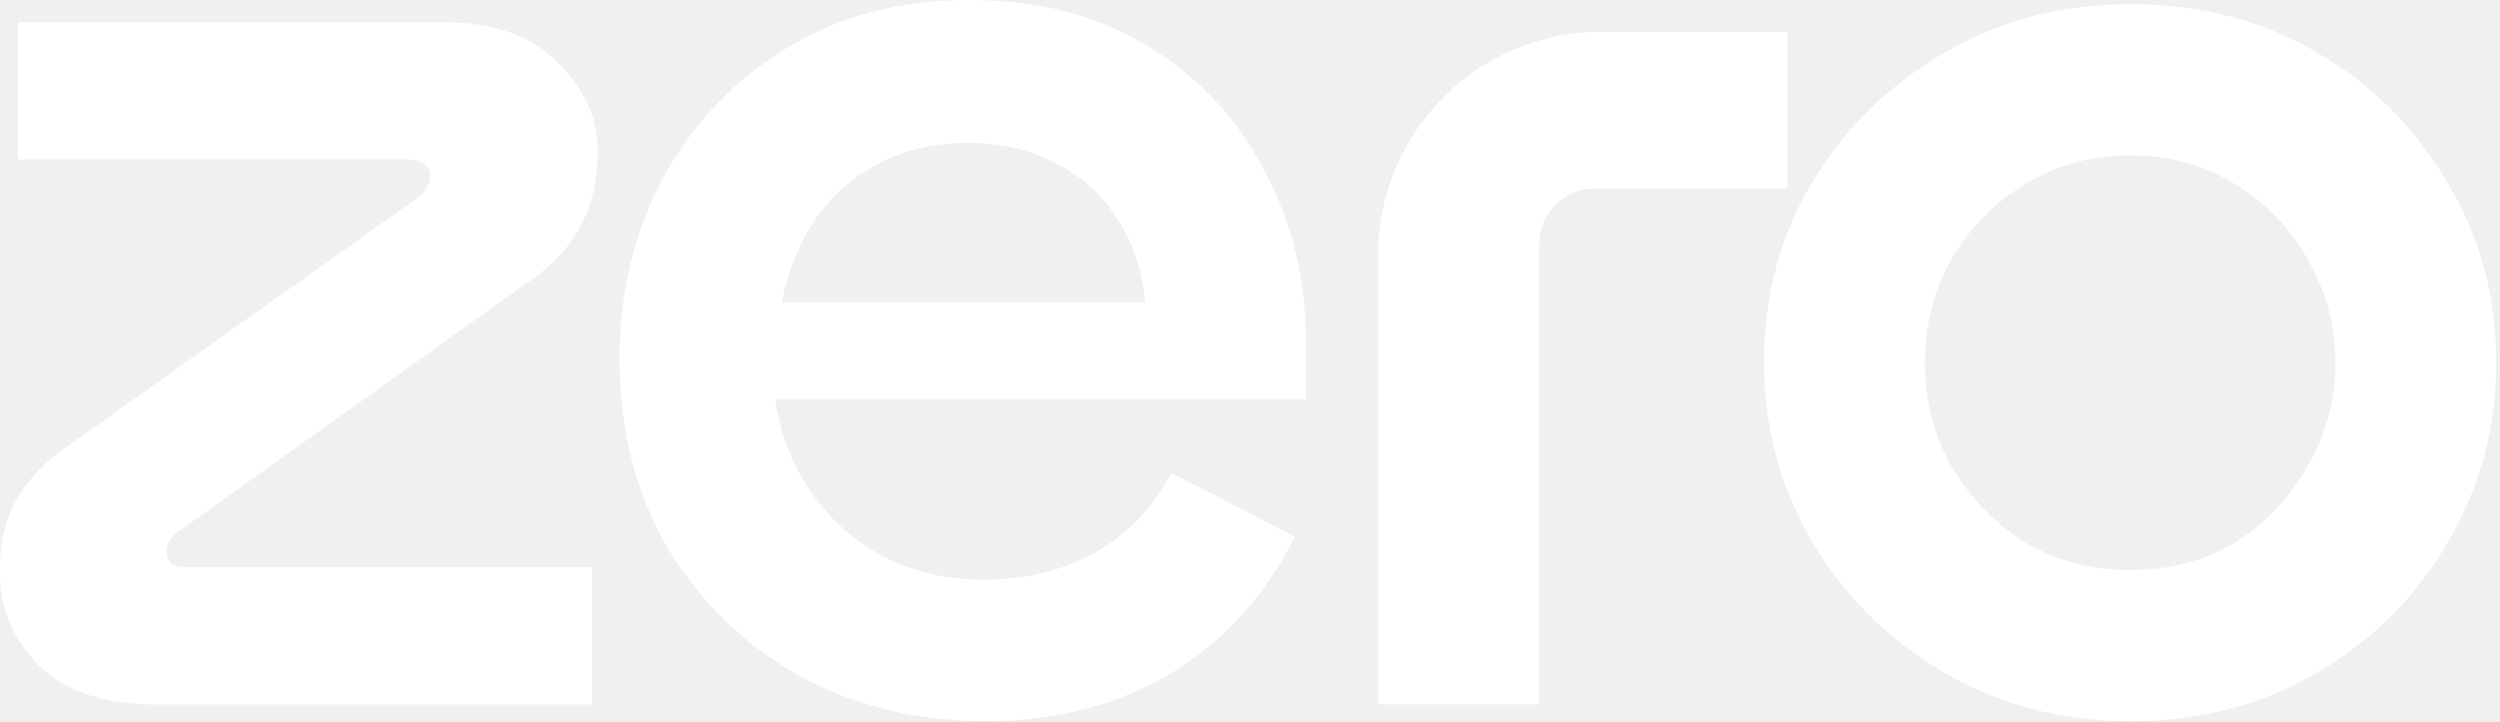
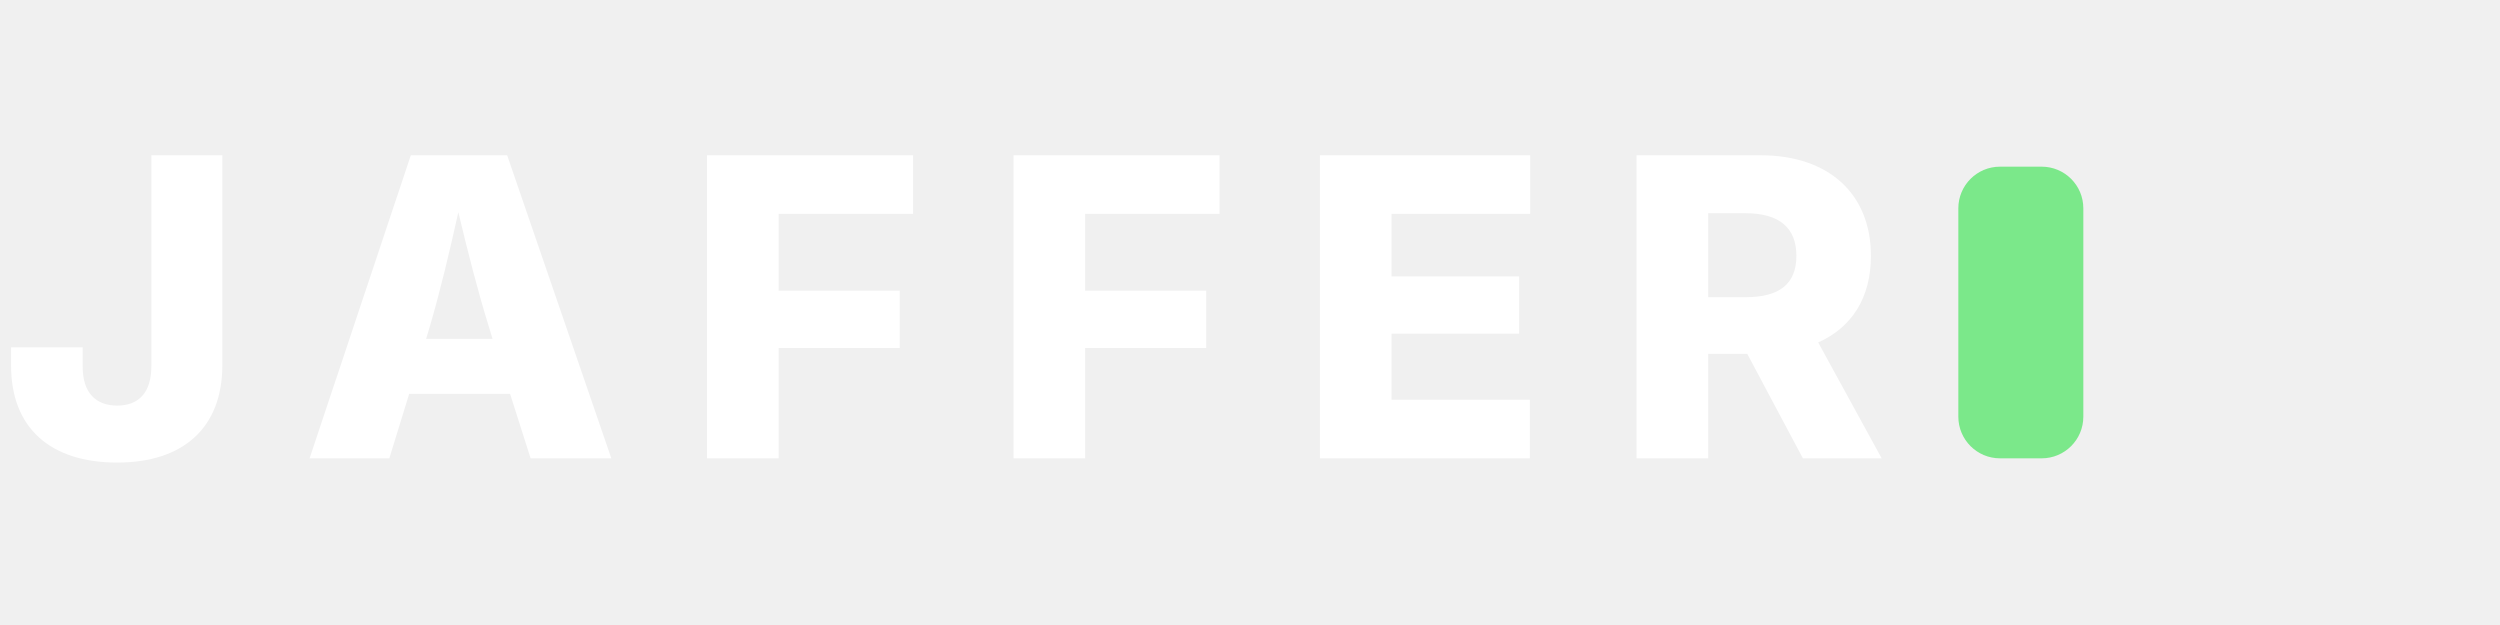
- <svg xmlns="http://www.w3.org/2000/svg" width="104" height="30" viewBox="0 0 104 30" fill="none">
-   <path d="M88.612 30C85.766 30 83.19 29.327 80.882 27.981C78.575 26.635 76.748 24.827 75.402 22.558C74.056 20.289 73.383 17.79 73.383 15.059C73.383 12.29 74.056 9.79 75.402 7.56C76.748 5.329 78.575 3.541 80.882 2.195C83.19 0.849 85.766 0.176 88.612 0.176C91.535 0.176 94.131 0.849 96.4 2.195C98.707 3.541 100.515 5.348 101.823 7.617C103.169 9.848 103.842 12.329 103.842 15.059C103.842 17.79 103.169 20.289 101.823 22.558C100.515 24.827 98.707 26.635 96.4 27.981C94.093 29.327 91.497 30 88.612 30ZM88.612 23.712C90.266 23.712 91.727 23.328 92.996 22.558C94.266 21.751 95.266 20.693 95.996 19.386C96.765 18.078 97.15 16.655 97.15 15.117C97.15 13.54 96.765 12.098 95.996 10.79C95.266 9.483 94.266 8.444 92.996 7.675C91.727 6.867 90.266 6.464 88.612 6.464C86.997 6.464 85.536 6.867 84.228 7.675C82.959 8.444 81.94 9.483 81.171 10.79C80.44 12.098 80.075 13.54 80.075 15.117C80.075 16.655 80.44 18.078 81.171 19.386C81.94 20.693 82.959 21.751 84.228 22.558C85.536 23.328 86.997 23.712 88.612 23.712Z" fill="white" />
-   <path d="M64.024 29.302H57.332V10.599C57.332 5.477 61.484 1.324 66.606 1.324H74.35V7.843H66.342C65.062 7.843 64.024 8.881 64.024 10.162V29.302Z" fill="white" />
-   <path d="M41.003 29.997C38.118 29.997 35.523 29.363 33.215 28.094C30.908 26.786 29.081 24.998 27.735 22.729C26.427 20.46 25.773 17.845 25.773 14.883C25.773 12.191 26.369 9.711 27.562 7.442C28.792 5.173 30.504 3.365 32.696 2.019C34.888 0.673 37.426 0 40.311 0C43.233 0 45.733 0.654 47.81 1.961C49.887 3.23 51.483 4.942 52.598 7.096C53.752 9.249 54.329 11.634 54.329 14.249V16.614H31.023L32.177 14.422C32.061 16.268 32.369 17.922 33.1 19.383C33.83 20.844 34.869 21.998 36.215 22.844C37.561 23.69 39.138 24.113 40.945 24.113C42.637 24.113 44.156 23.748 45.502 23.017C46.887 22.248 47.964 21.133 48.733 19.671L53.867 22.325C52.636 24.786 50.906 26.69 48.675 28.036C46.445 29.343 43.887 29.997 41.003 29.997ZM32.523 12.576H47.637C47.522 11.268 47.137 10.114 46.483 9.115C45.868 8.115 45.022 7.345 43.945 6.807C42.868 6.23 41.637 5.942 40.253 5.942C38.83 5.942 37.561 6.249 36.446 6.865C35.369 7.442 34.503 8.23 33.85 9.23C33.196 10.23 32.754 11.345 32.523 12.576Z" fill="white" />
-   <path d="M24.637 29.306H6.465C4.35 29.306 2.735 28.767 1.619 27.691C0.543 26.575 0.004 25.326 0.004 23.941C-0.034 22.71 0.196 21.653 0.696 20.768C1.196 19.884 2.004 19.076 3.119 18.345L17.426 8.192C17.733 7.923 17.887 7.635 17.887 7.327C17.887 7.058 17.791 6.885 17.599 6.808C17.445 6.693 17.253 6.635 17.022 6.635H0.754V0.924H18.406C20.521 0.924 22.117 1.481 23.194 2.597C24.31 3.674 24.867 4.904 24.867 6.289C24.867 7.519 24.617 8.577 24.117 9.462C23.656 10.346 22.867 11.154 21.752 11.884L7.446 22.095C7.1 22.326 6.927 22.614 6.927 22.96C6.927 23.191 7.003 23.364 7.157 23.48C7.35 23.556 7.561 23.595 7.792 23.595H24.637V29.306Z" fill="white" />
+ <svg xmlns="http://www.w3.org/2000/svg" width="120" height="30" viewBox="0 0 120 30" fill="none">
+   <text x="0" y="22" font-family="'Supply Sans', 'Google Sans Flex', 'Inter', sans-serif" font-size="20" font-weight="800" letter-spacing="0.15em" fill="#FFFFFF">JAFFER</text>
+   <rect x="94" y="8" width="6" height="14" rx="2" fill="#7be88a" />
</svg>
